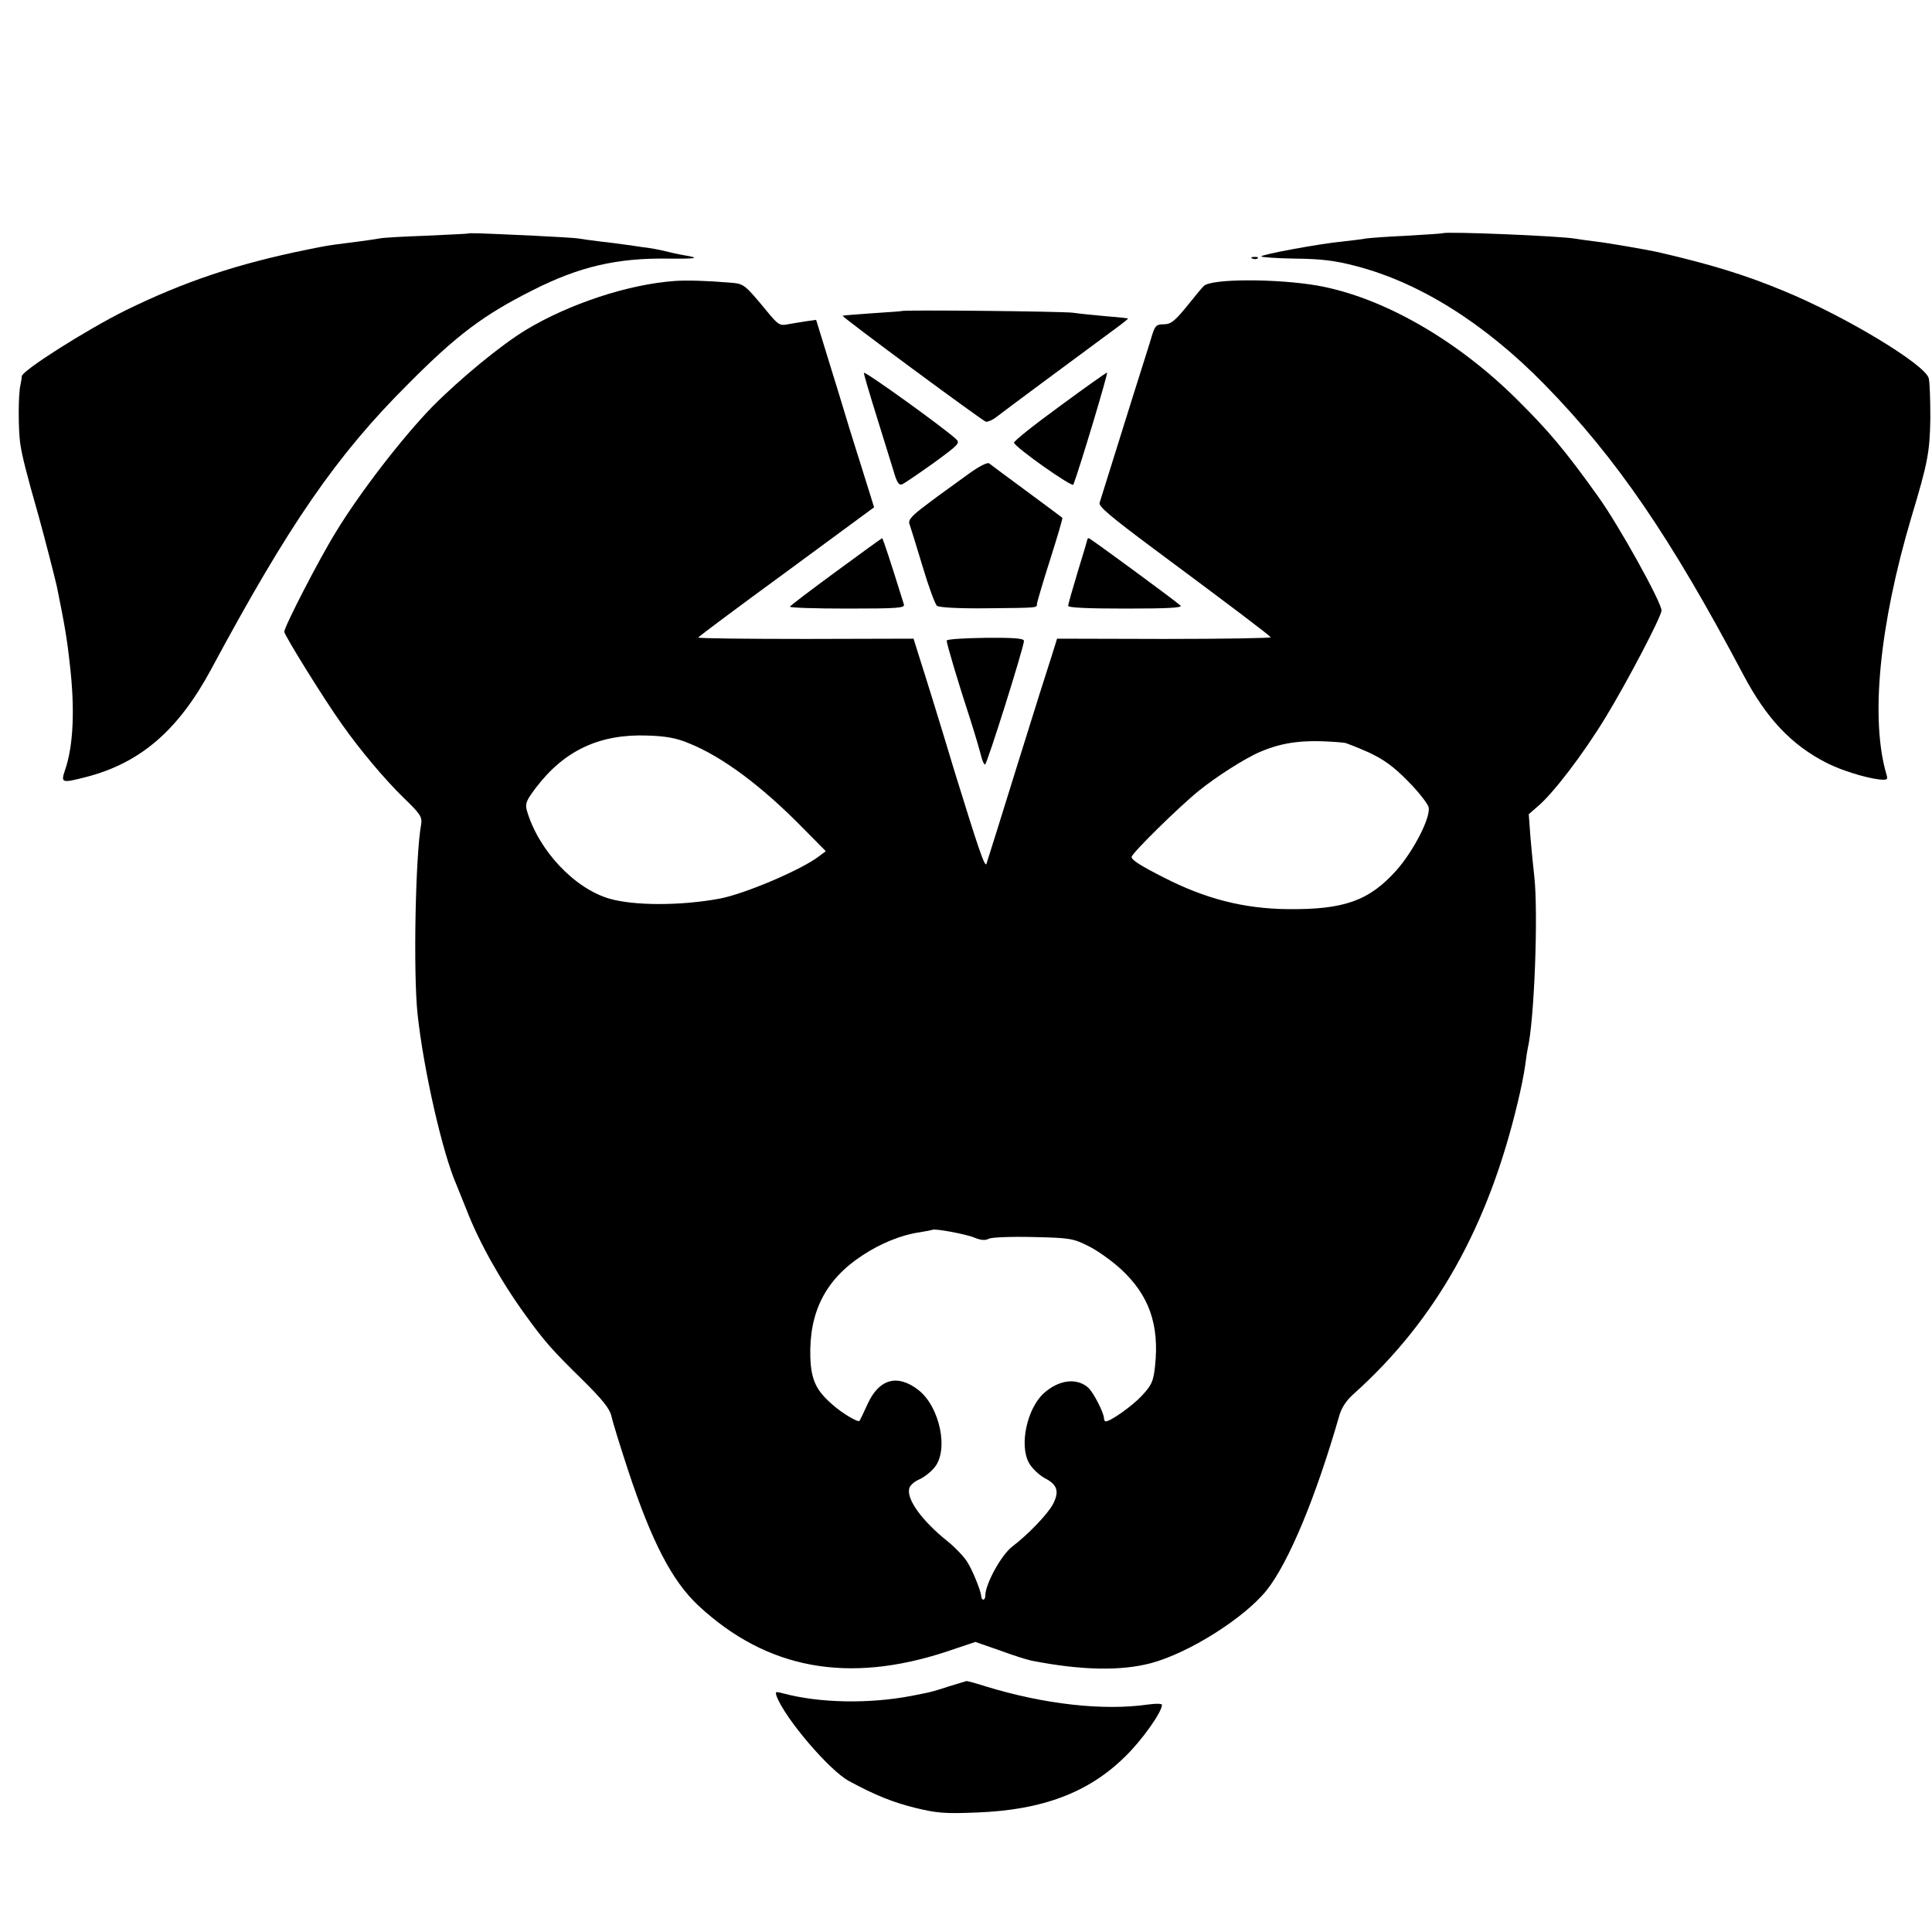
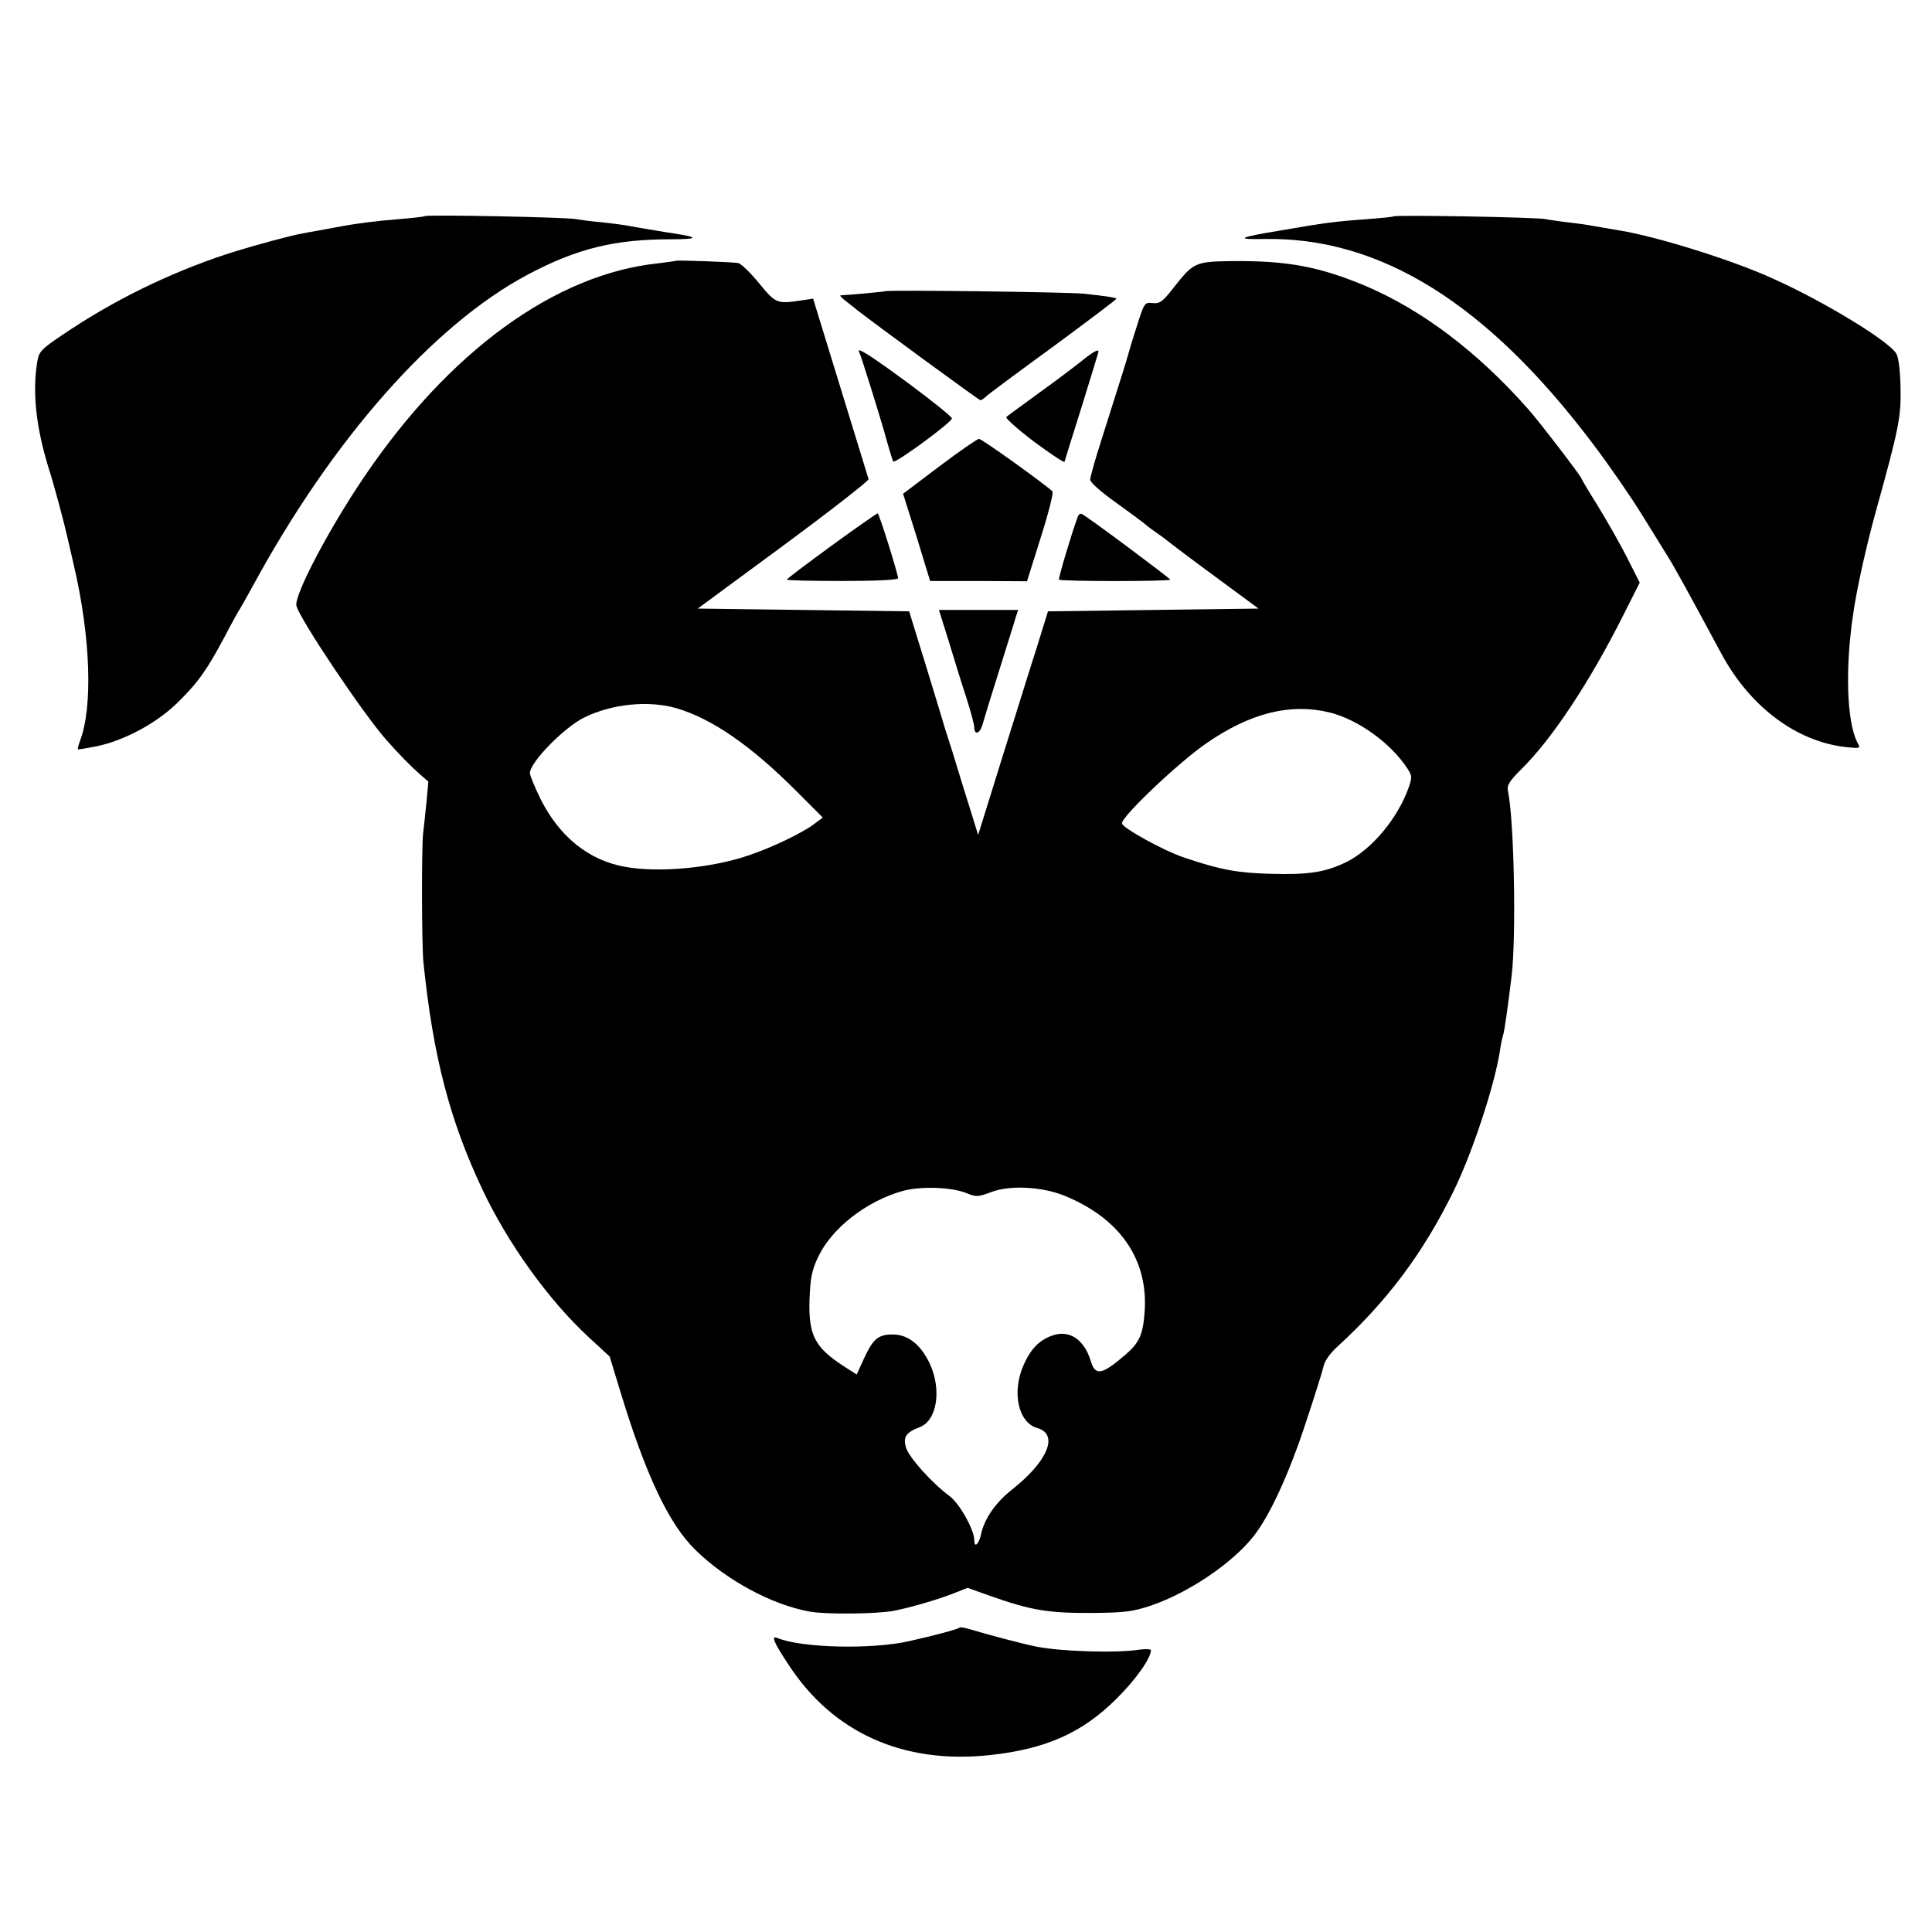
<svg xmlns="http://www.w3.org/2000/svg" version="1.0" width="700pt" height="700pt" viewBox="0 0 700 700" preserveAspectRatio="xMidYMid meet">
  <g transform="translate(0,700) scale(0.1,-0.1)" fill="#000000" stroke="none">
-     <path d="M1697 6154 c-1 -1 -69 -4 -152 -8 -82 -3 -159 -7 -170 -10 -11 -2 -45 -7 -75 -11 -73 -9 -110 -14 -140 -20 -14 -3 -34 -7 -45 -9 -256 -52 -447 -116 -661 -221 -139 -69 -373 -217 -375 -238 0 -7 -3 -21 -5 -32 -8 -34 -8 -157 -1 -210 7 -48 22 -107 67 -265 21 -76 58 -219 66 -255 28 -138 37 -189 47 -282 19 -163 13 -297 -18 -385 -15 -45 -11 -46 78 -23 196 51 333 169 452 390 282 525 454 775 715 1035 176 177 272 249 451 339 168 85 305 117 492 114 102 -1 116 2 57 12 -19 3 -51 10 -70 15 -19 5 -57 12 -85 15 -27 4 -59 9 -70 10 -11 2 -47 6 -80 10 -33 4 -69 9 -80 11 -10 2 -82 6 -160 10 -215 10 -235 10 -238 8z" />
-     <path d="M5228 6155 c-2 -1 -59 -5 -128 -9 -69 -3 -136 -8 -150 -10 -14 -3 -52 -7 -85 -11 -84 -8 -295 -47 -295 -54 0 -3 55 -7 123 -8 94 -1 144 -7 220 -27 231 -60 467 -208 684 -430 260 -266 456 -553 719 -1050 84 -159 175 -256 304 -321 51 -26 138 -53 188 -59 30 -3 33 -1 27 18 -59 200 -26 540 90 931 60 199 67 237 69 360 0 66 -2 131 -6 145 -14 50 -302 224 -523 315 -141 59 -269 98 -460 142 -43 9 -173 32 -224 38 -30 4 -62 8 -72 10 -53 10 -472 27 -481 20z" />
-     <path d="M4538 6063 c7 -3 16 -2 19 1 4 3 -2 6 -13 5 -11 0 -14 -3 -6 -6z" />
-     <path d="M2445 5982 c-168 -12 -381 -82 -539 -177 -91 -55 -240 -178 -340 -279 -107 -110 -261 -309 -348 -452 -61 -98 -188 -345 -188 -363 0 -12 145 -246 208 -334 66 -94 156 -201 225 -268 60 -58 67 -69 63 -95 -21 -113 -29 -542 -13 -689 22 -204 91 -505 141 -618 7 -18 24 -59 37 -92 44 -114 123 -256 213 -380 71 -98 97 -127 207 -235 72 -71 98 -104 104 -130 4 -19 31 -107 60 -195 86 -261 160 -403 255 -492 248 -231 542 -285 900 -167 l104 35 89 -31 c48 -18 100 -34 115 -37 180 -35 321 -38 432 -9 138 37 338 163 420 265 80 102 177 335 262 630 8 30 26 57 52 80 299 268 489 608 596 1061 10 41 22 100 26 130 4 30 8 57 9 60 24 98 39 492 24 625 -4 33 -10 97 -14 143 l-6 82 31 27 c56 46 168 193 248 325 78 128 202 365 202 386 0 30 -155 309 -229 412 -120 168 -180 239 -296 354 -218 216 -486 369 -720 411 -149 26 -391 26 -414 -2 -5 -4 -32 -37 -61 -73 -44 -54 -58 -65 -84 -65 -26 0 -31 -5 -42 -40 -6 -22 -38 -121 -69 -220 -31 -99 -70 -223 -86 -275 -16 -52 -32 -103 -35 -112 -4 -13 43 -52 193 -164 287 -213 423 -316 427 -323 2 -3 -171 -6 -385 -6 l-389 1 -19 -61 c-11 -33 -68 -213 -126 -400 -58 -187 -108 -347 -111 -355 -6 -14 -31 62 -114 330 -57 190 -112 366 -131 425 l-19 61 -390 -1 c-215 0 -390 2 -390 5 0 3 144 110 319 238 l318 234 -44 141 c-25 78 -63 201 -84 272 -22 72 -50 161 -61 198 l-21 68 -36 -5 c-20 -3 -50 -8 -67 -11 -28 -6 -35 -2 -75 47 -82 99 -83 100 -135 104 -81 7 -157 9 -199 6z m51 -1675 c120 -48 263 -154 412 -306 l84 -85 -24 -18 c-63 -49 -270 -137 -361 -154 -141 -26 -309 -26 -399 0 -127 37 -257 175 -299 319 -7 25 -2 37 32 82 103 136 231 196 404 190 67 -2 106 -9 151 -28z m2374 2 c8 -1 48 -17 89 -35 55 -26 90 -51 142 -104 38 -38 71 -81 75 -94 9 -36 -54 -159 -117 -230 -99 -110 -189 -142 -394 -140 -159 2 -297 37 -449 115 -83 42 -116 63 -116 74 0 13 173 183 245 241 62 50 168 118 221 140 87 37 165 46 304 33z m-1340 -1793 c24 -10 40 -11 53 -4 10 5 80 8 160 6 135 -3 145 -5 201 -33 33 -16 85 -54 117 -83 102 -94 140 -201 124 -351 -6 -56 -12 -69 -47 -107 -34 -37 -114 -94 -132 -94 -3 0 -6 5 -6 11 0 19 -38 94 -57 111 -41 37 -106 29 -160 -19 -61 -54 -91 -188 -55 -253 10 -19 36 -44 58 -56 45 -23 53 -48 29 -94 -19 -36 -91 -111 -148 -154 -39 -30 -97 -135 -97 -177 0 -19 -14 -20 -15 -1 -2 20 -31 92 -50 122 -12 20 -44 53 -71 75 -94 75 -152 155 -139 194 3 10 19 24 36 31 16 7 41 26 54 42 54 63 20 223 -59 283 -76 58 -142 38 -183 -53 -14 -31 -27 -58 -29 -60 -5 -7 -65 29 -98 59 -59 51 -77 89 -80 171 -5 164 55 282 188 369 66 44 143 75 207 84 24 4 45 8 47 9 6 6 121 -15 152 -28z" />
-     <path d="M3267 5873 c-1 -1 -49 -4 -107 -8 -58 -4 -106 -8 -107 -9 -4 -4 507 -381 519 -384 7 -1 24 6 38 17 28 22 310 231 412 306 37 27 67 50 65 51 -1 1 -36 5 -77 8 -41 4 -97 9 -123 13 -44 5 -616 11 -620 6z" />
-     <path d="M3130 5649 c0 -6 21 -77 46 -157 25 -81 53 -171 62 -200 11 -39 19 -51 30 -47 8 3 59 38 114 77 93 68 98 73 81 88 -46 42 -333 249 -333 239z" />
-     <path d="M3838 5527 c-92 -67 -166 -126 -164 -131 4 -17 211 -163 215 -152 23 60 127 406 122 406 -3 0 -81 -55 -173 -123z" />
-     <path d="M3508 5282 c-112 -81 -119 -86 -170 -125 -36 -28 -48 -43 -43 -55 3 -9 25 -78 47 -152 22 -74 46 -140 53 -145 8 -6 77 -10 176 -9 196 2 186 1 186 17 1 6 22 79 48 160 26 82 46 149 44 151 -2 2 -60 45 -129 96 -69 51 -130 96 -136 101 -6 5 -36 -10 -76 -39z" />
-     <path d="M3029 4929 c-90 -66 -165 -123 -167 -127 -1 -4 92 -7 208 -7 182 0 209 2 205 15 -47 151 -76 240 -79 240 -1 0 -76 -54 -167 -121z" />
-     <path d="M3940 5046 c0 -2 -16 -55 -35 -117 -19 -63 -35 -119 -35 -124 0 -7 75 -10 210 -10 154 0 206 3 197 11 -22 20 -327 244 -332 244 -3 0 -5 -2 -5 -4z" />
-     <path d="M3430 4679 c0 -12 42 -153 84 -281 19 -59 37 -121 41 -138 4 -16 10 -30 14 -30 7 0 141 426 141 448 0 9 -37 12 -140 11 -77 -1 -140 -5 -140 -10z" />
-     <path d="M3435 889 c-32 -11 -71 -22 -85 -24 -14 -3 -34 -7 -45 -9 -155 -30 -336 -27 -469 9 -26 7 -28 6 -22 -11 30 -80 191 -269 262 -307 96 -52 159 -77 239 -97 78 -19 107 -22 225 -17 237 9 404 72 536 202 62 60 134 162 134 188 0 5 -24 5 -52 1 -161 -23 -375 1 -587 66 -35 11 -66 20 -70 19 -3 -1 -33 -10 -66 -20z" />
+     <path d="M1540 6217 c-3 -2 -45 -7 -95 -11 -78 -6 -158 -16 -230 -30 -11 -2 -38 -7 -60 -11 -22 -4 -51 -9 -65 -12 -35 -6 -164 -41 -235 -63 -204 -63 -412 -161 -592 -279 -117 -77 -121 -82 -128 -122 -18 -108 -5 -234 40 -381 21 -65 59 -208 70 -258 2 -8 12 -53 23 -100 60 -257 69 -511 22 -634 -6 -16 -9 -30 -8 -31 2 -1 32 4 68 11 100 21 216 83 291 156 75 73 108 119 174 243 26 50 51 95 55 100 4 6 24 42 45 80 289 533 655 948 997 1130 179 95 315 128 518 128 100 0 105 7 13 21 -21 3 -51 8 -68 11 -16 3 -43 7 -60 10 -16 3 -39 7 -50 9 -11 2 -51 7 -88 11 -37 3 -78 9 -90 11 -28 7 -541 17 -547 11z" />
+     <path d="M5049 6216 c-2 -2 -44 -6 -94 -10 -115 -8 -154 -13 -321 -42 -147 -24 -160 -32 -56 -30 422 9 812 -234 1197 -747 57 -75 136 -190 176 -255 40 -64 82 -133 94 -152 20 -31 83 -146 190 -345 104 -195 273 -322 454 -342 52 -5 53 -5 41 16 -39 75 -46 271 -14 477 13 87 46 236 80 359 85 306 92 344 90 450 -1 59 -7 110 -15 123 -24 44 -257 187 -446 272 -144 66 -417 152 -557 175 -18 3 -58 10 -88 15 -30 6 -77 12 -105 15 -27 4 -61 8 -75 11 -29 7 -544 16 -551 10z" />
+     <path d="M2448 6055 c-2 -1 -30 -5 -63 -9 -374 -39 -758 -319 -1067 -776 -129 -191 -253 -428 -244 -465 12 -48 241 -390 325 -485 47 -53 89 -96 121 -124 l32 -28 -7 -77 c-4 -42 -10 -92 -12 -111 -6 -58 -5 -401 1 -465 35 -342 95 -573 214 -825 93 -197 241 -402 385 -535 l76 -70 35 -115 c95 -314 179 -492 277 -587 112 -109 275 -197 412 -222 59 -11 244 -9 307 3 60 12 153 39 210 61 l56 22 75 -27 c156 -55 215 -65 379 -64 117 1 145 5 211 27 135 46 294 153 371 251 58 73 130 229 191 417 30 90 58 179 62 197 4 21 24 49 53 75 179 164 308 337 417 558 70 142 152 392 170 515 3 21 8 45 11 53 5 15 18 108 31 216 17 144 9 560 -13 667 -5 23 3 36 50 83 110 109 246 314 368 557 l59 117 -47 93 c-26 51 -74 135 -106 187 -32 51 -58 95 -58 97 0 7 -157 212 -197 256 -182 205 -380 354 -583 441 -169 71 -285 93 -488 91 -131 -2 -138 -5 -208 -94 -42 -54 -52 -61 -78 -58 -29 3 -30 2 -58 -87 -16 -49 -30 -97 -32 -105 -4 -15 -11 -38 -95 -303 -23 -71 -41 -136 -41 -145 0 -10 40 -45 92 -82 50 -36 96 -70 102 -75 6 -6 27 -22 46 -35 19 -13 40 -29 47 -35 6 -5 81 -62 167 -125 l156 -115 -381 -5 -382 -5 -34 -110 c-19 -60 -59 -186 -88 -280 -29 -93 -71 -226 -92 -295 l-39 -125 -28 90 c-16 50 -37 119 -48 155 -11 36 -23 76 -28 90 -5 14 -23 72 -40 130 -18 58 -48 159 -69 225 l-37 120 -383 5 -383 5 311 229 c172 127 310 235 308 240 -2 6 -48 156 -102 332 l-99 322 -40 -6 c-92 -14 -95 -12 -156 62 -31 38 -65 71 -76 73 -24 4 -223 11 -226 8z m3 -1621 c129 -38 270 -136 431 -297 l99 -99 -33 -25 c-43 -32 -156 -86 -238 -113 -136 -46 -328 -63 -449 -40 -129 24 -234 109 -302 244 -21 43 -39 86 -39 95 0 39 124 166 198 202 100 49 233 62 333 33z m2365 -15 c103 -25 223 -111 283 -203 17 -26 18 -32 5 -69 -40 -113 -134 -225 -227 -271 -75 -36 -134 -46 -272 -42 -119 3 -182 14 -312 58 -74 24 -228 109 -228 125 0 26 207 222 306 290 159 110 304 146 445 112z m-1314 -1742 c34 -14 41 -14 87 3 68 27 185 21 267 -12 202 -82 306 -232 291 -424 -6 -81 -20 -110 -70 -153 -85 -73 -109 -77 -125 -22 -25 81 -81 116 -145 90 -45 -18 -73 -48 -98 -104 -44 -99 -20 -209 49 -229 79 -22 39 -120 -90 -222 -60 -47 -101 -106 -113 -161 -8 -38 -25 -54 -25 -23 0 37 -53 132 -89 159 -65 48 -147 140 -158 175 -12 39 -1 56 49 75 64 24 81 139 35 234 -33 67 -78 102 -133 102 -52 0 -71 -16 -104 -88 l-26 -57 -44 28 c-108 70 -131 113 -127 244 3 76 8 104 30 151 48 105 175 205 308 242 65 18 178 14 231 -8z" />
+     <path d="M3208 5945 c-3 -2 -135 -14 -162 -15 -5 0 4 -10 20 -22 16 -13 34 -26 39 -31 57 -45 442 -327 447 -327 4 0 13 6 20 13 7 7 117 89 245 182 127 94 230 171 228 173 -4 4 -42 10 -120 18 -62 6 -711 14 -717 9z" />
+     <path d="M3114 5722 c5 -8 78 -243 90 -287 12 -44 29 -101 32 -107 6 -10 214 143 213 156 0 6 -71 63 -156 126 -144 106 -195 138 -179 112z" />
+     <path d="M3919 5692 c-25 -20 -95 -73 -155 -116 -60 -44 -113 -82 -118 -87 -4 -4 41 -44 100 -89 60 -44 110 -78 111 -73 1 4 29 95 63 202 33 106 60 195 60 197 0 10 -19 0 -61 -34z" />
+     <path d="M3403 5310 l-131 -99 23 -73 c13 -40 35 -111 49 -158 l26 -85 175 0 176 -1 50 159 c28 88 47 163 42 167 -38 34 -256 190 -266 190 -7 -1 -71 -45 -144 -100z" />
+     <path d="M3013 5023 c-89 -65 -162 -120 -162 -123 -1 -3 90 -5 202 -5 123 0 202 4 201 10 -3 25 -69 235 -74 235 -3 0 -79 -53 -167 -117z" />
+     <path d="M3905 5128 c-23 -62 -71 -224 -68 -228 6 -7 403 -7 403 0 -1 5 -306 233 -321 238 -5 2 -11 -2 -14 -10z" />
+     <path d="M3437 4678 c19 -62 47 -154 64 -205 16 -50 29 -99 29 -107 0 -30 19 -26 29 6 5 18 32 107 61 198 28 91 56 177 60 193 l9 27 -144 0 -143 0 35 -112z" />
+     <path d="M3477 1103 c-6 -6 -93 -29 -182 -49 -136 -31 -389 -25 -478 11 -24 10 -15 -13 39 -95 161 -248 416 -363 731 -329 203 22 335 81 458 204 70 69 125 147 125 176 0 4 -19 5 -42 2 -80 -13 -283 -7 -373 11 -42 8 -182 45 -227 59 -26 8 -49 13 -51 10z" />
  </g>
</svg>
